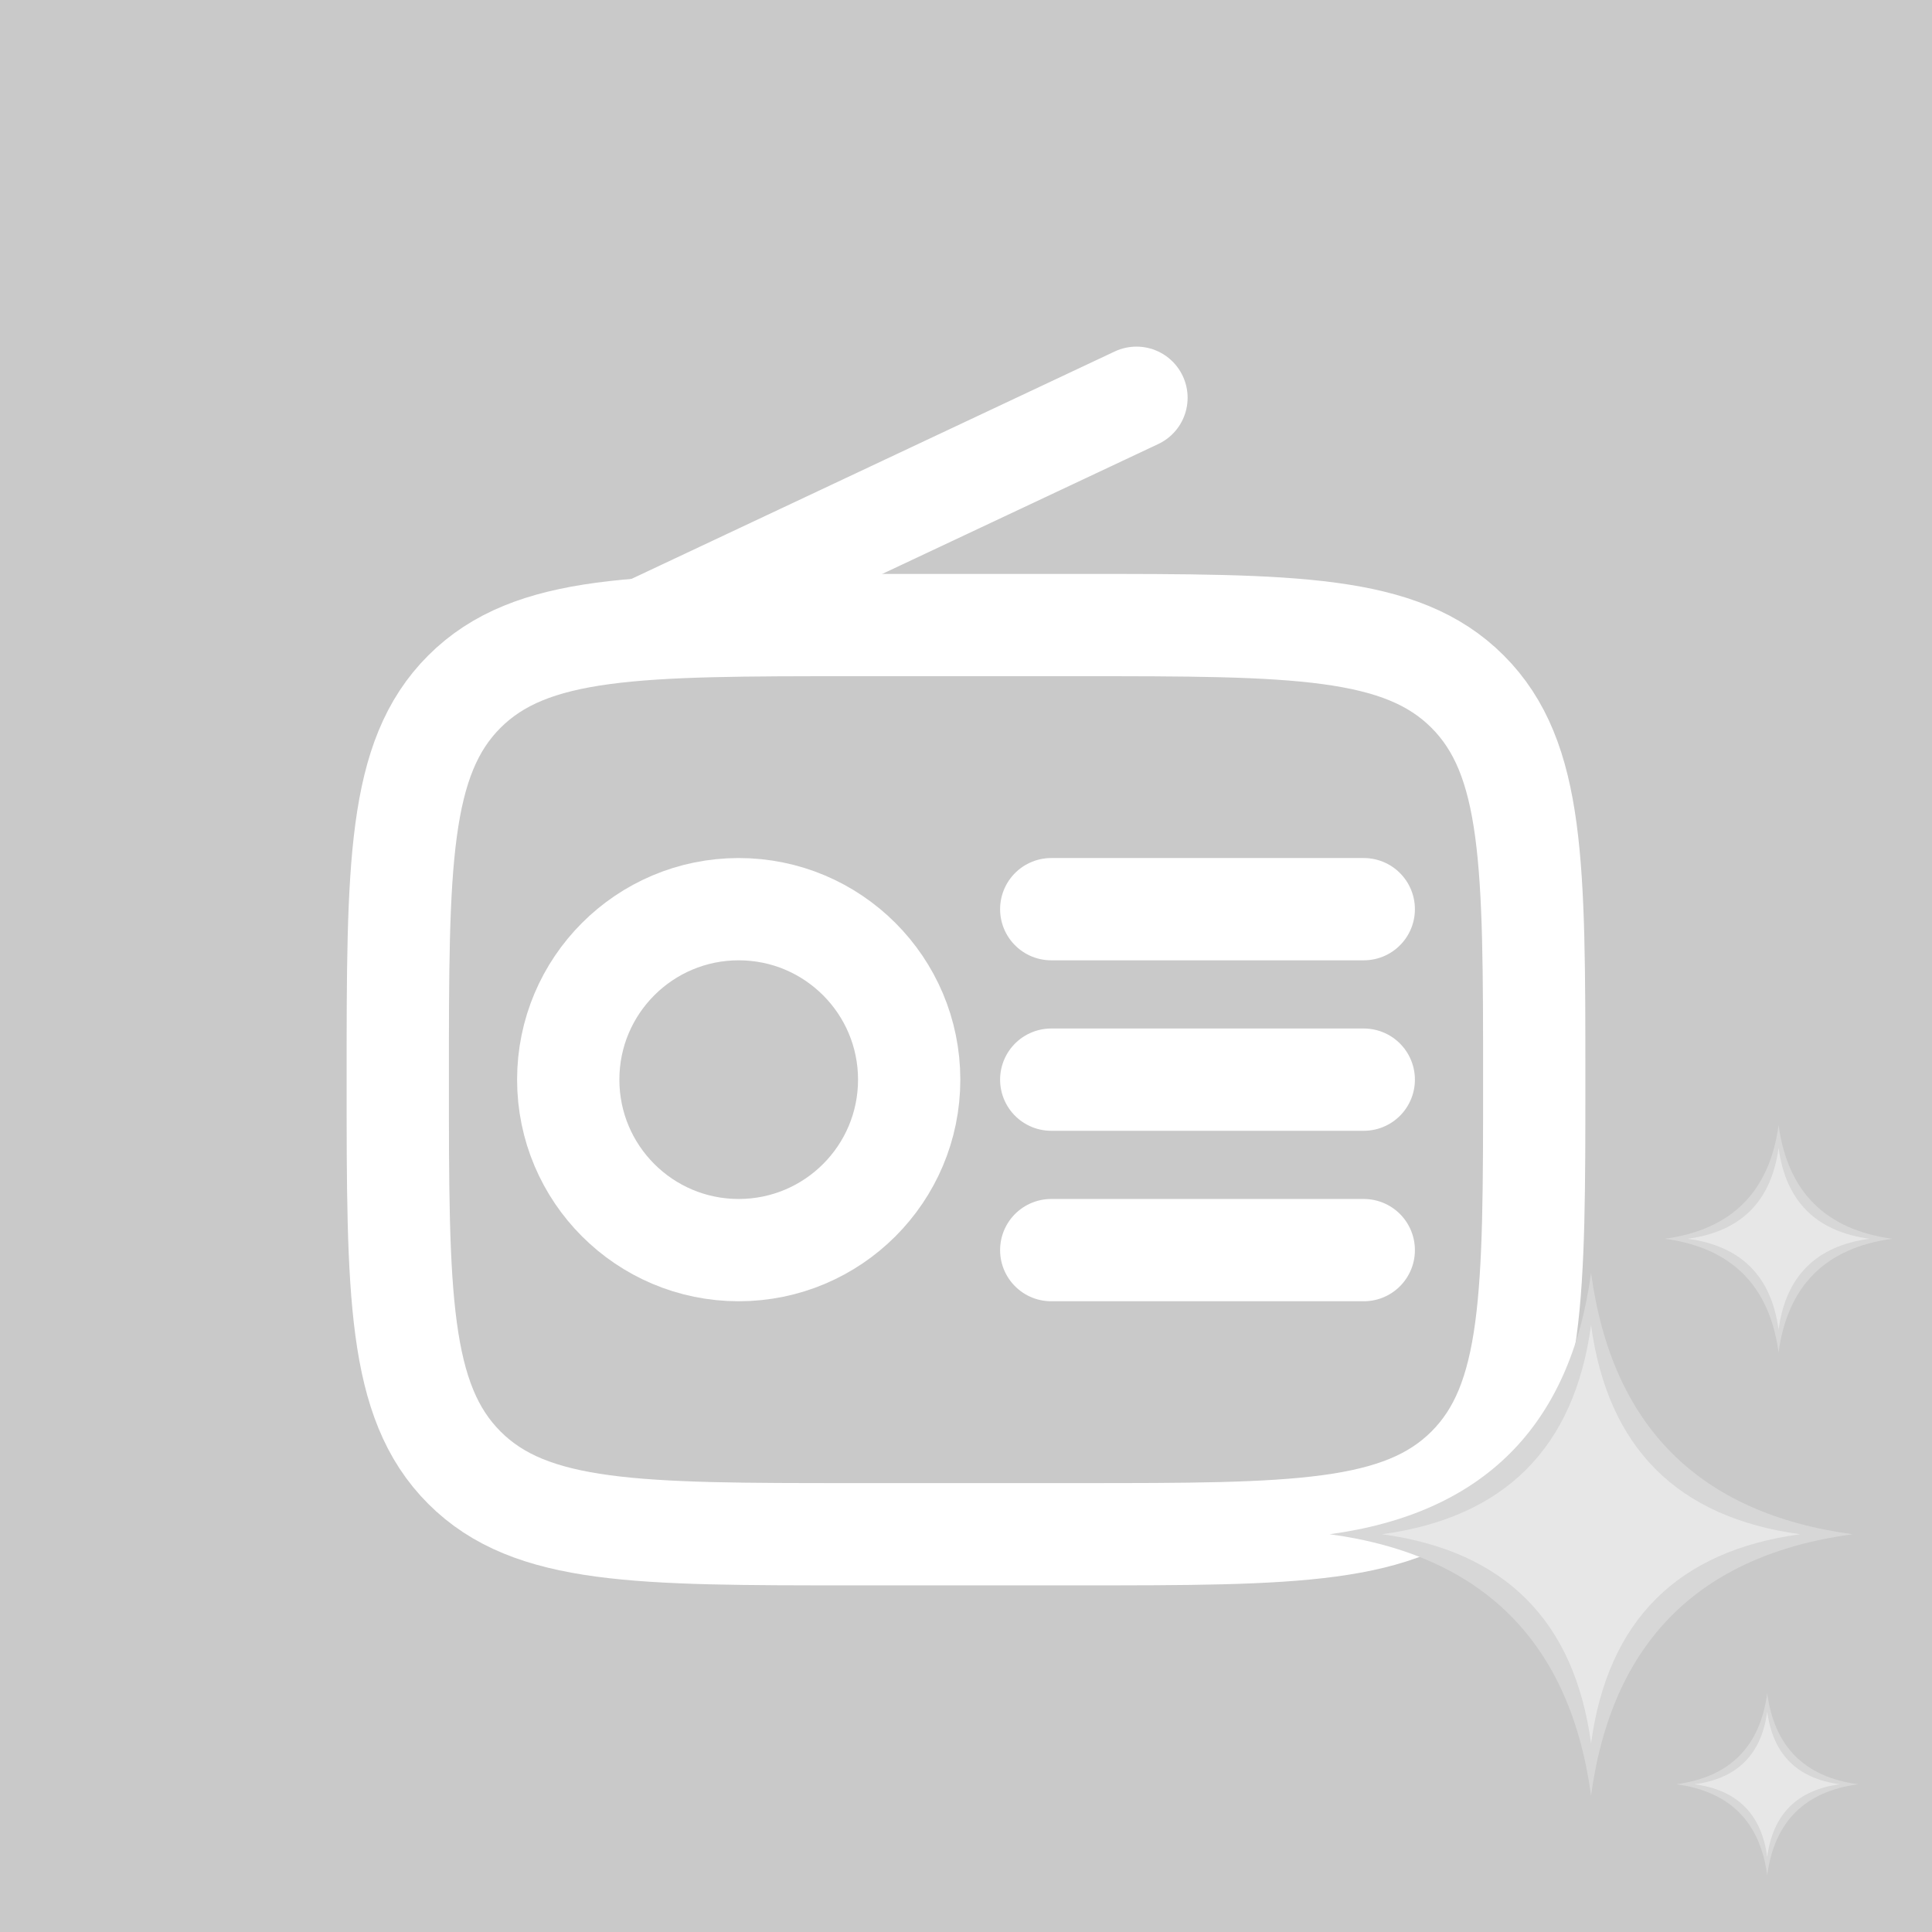
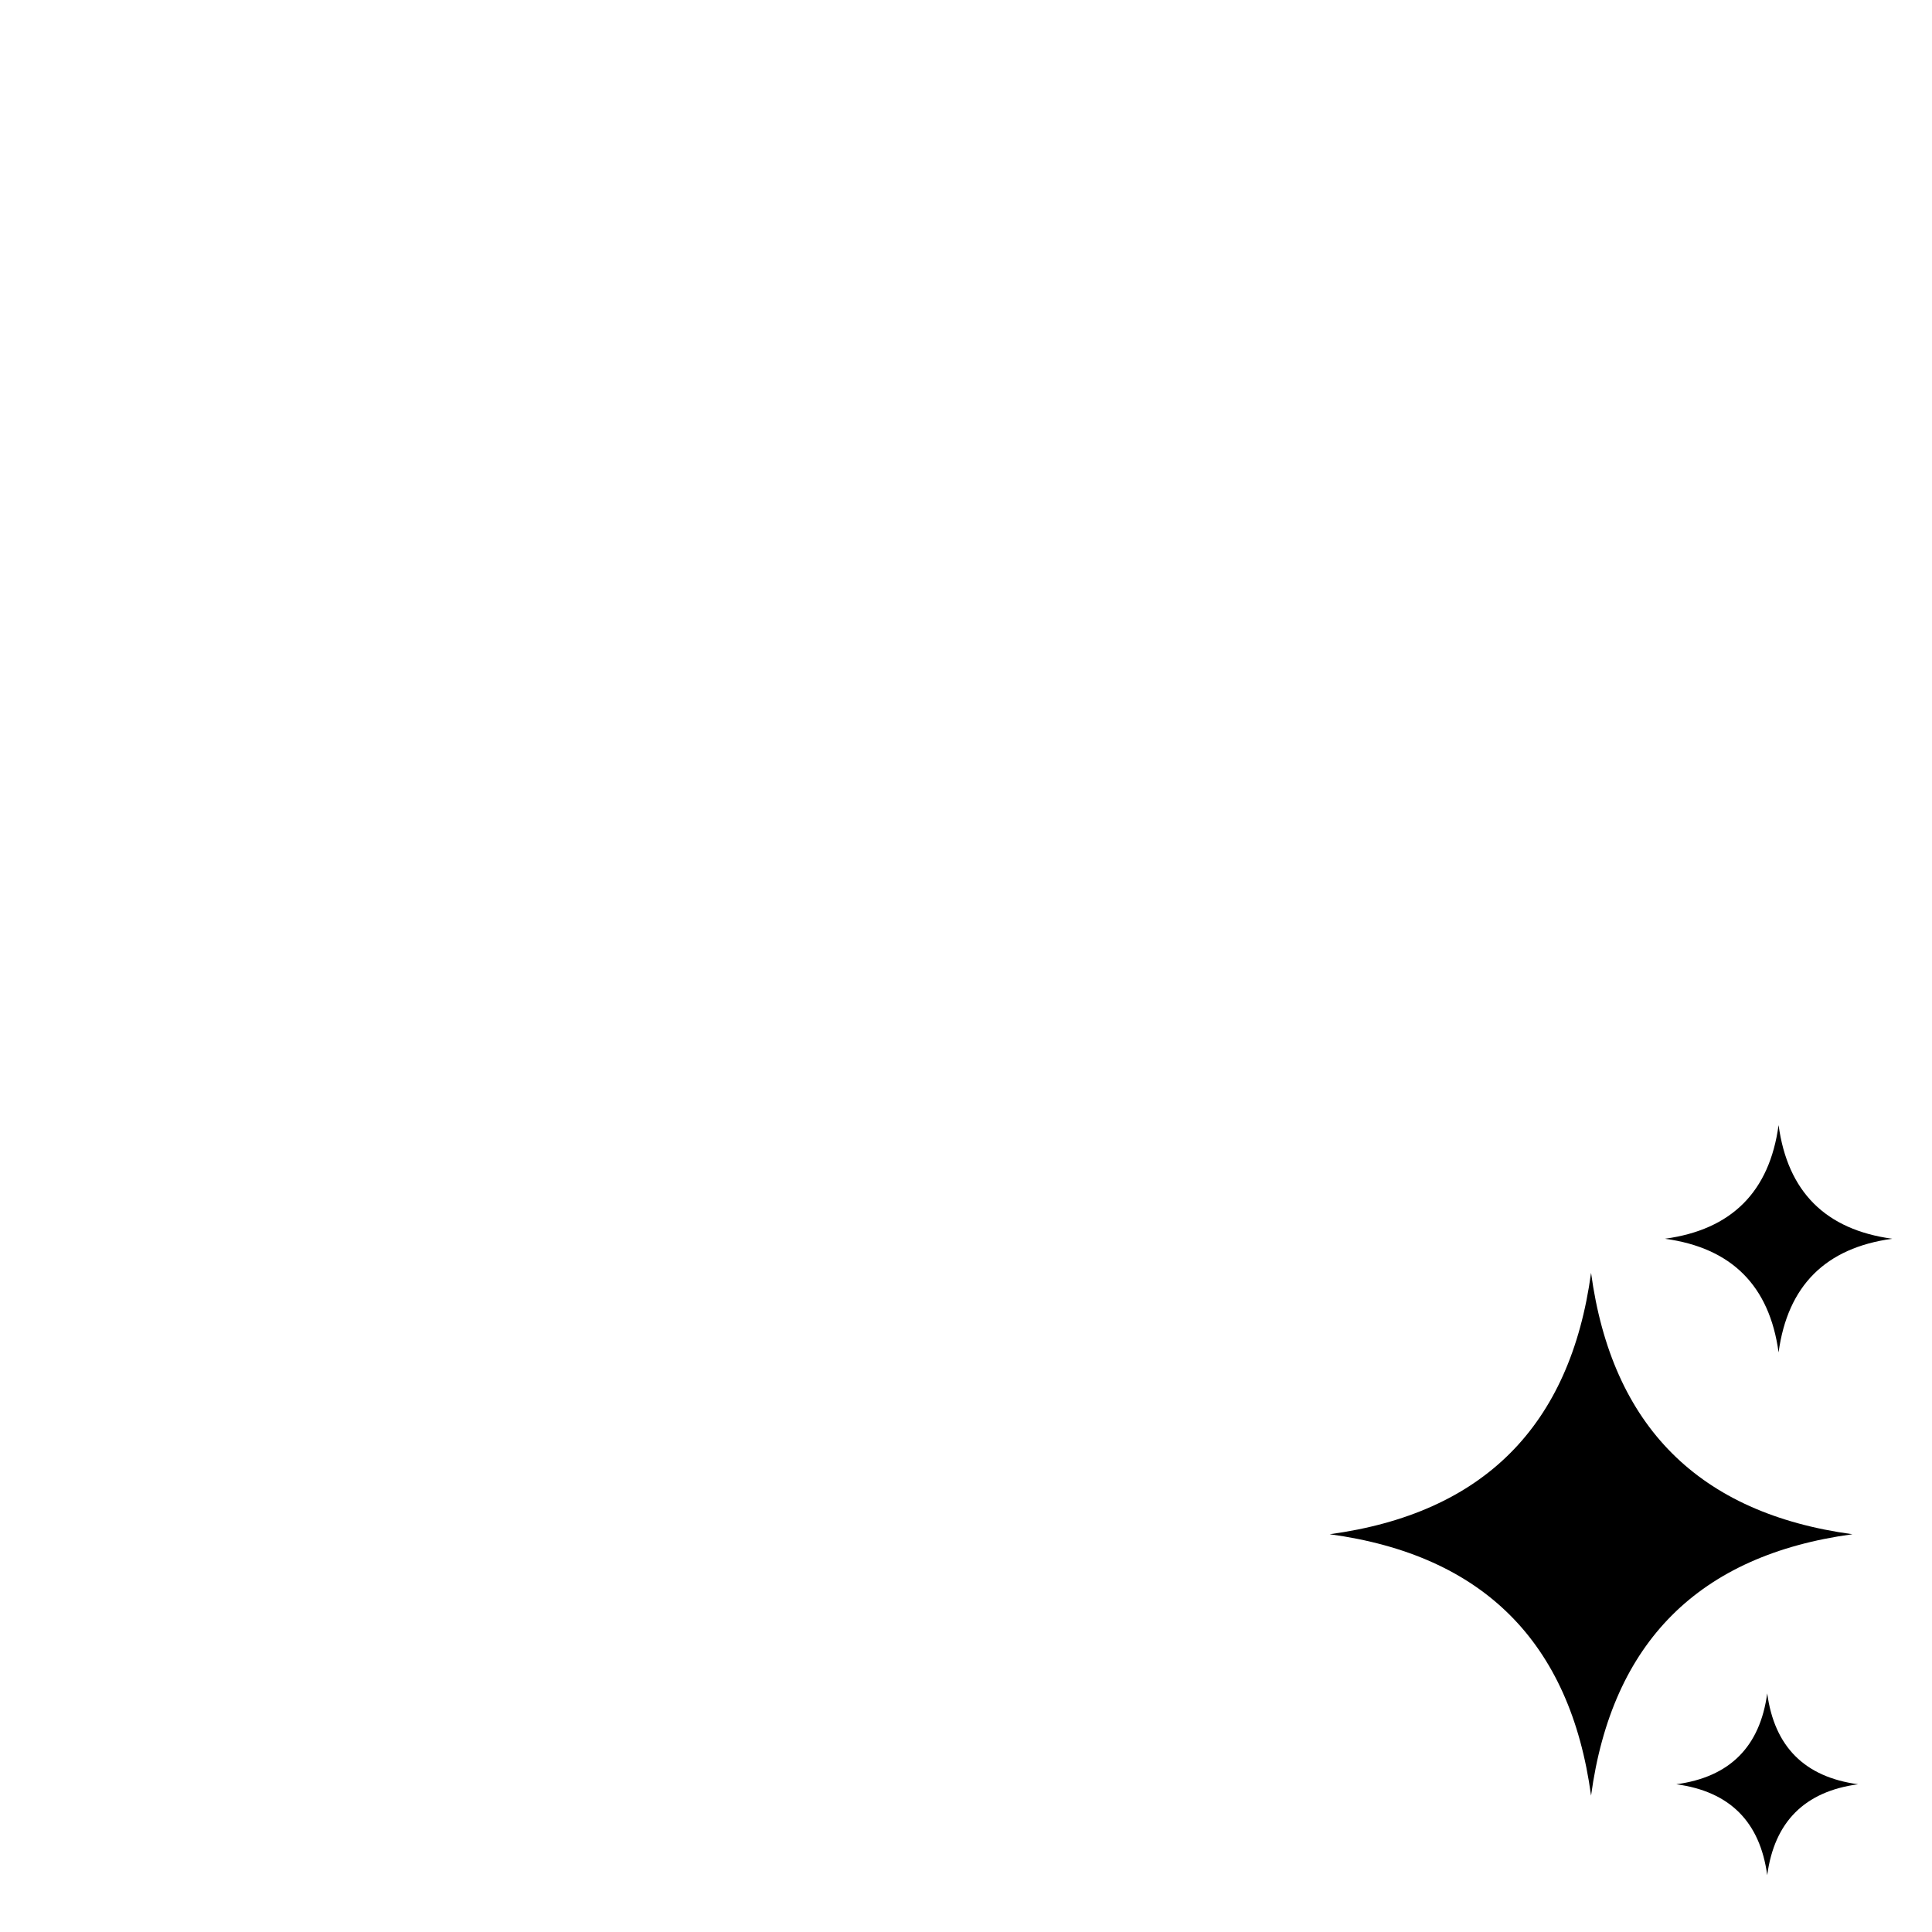
<svg xmlns="http://www.w3.org/2000/svg" viewBox="-5 -5 34 34">
-   <rect x="-5" y="-5" width="34" height="34" fill="#c9c9c9" />
+   <rect x="-5" y="-5" width="34" height="34" fill="#fff" />
  <g fill="none" stroke="#ffffff" stroke-width="1.8">
    <path d="M2 14c0-3.771 0-5.657 1.172-6.828S6.229 6 10 6h4c3.771 0 5.657 0 6.828 1.172S22 10.229 22 14s0 5.657-1.172 6.828S17.771 22 14 22h-4c-3.771 0-5.657 0-6.828-1.172S2 17.771 2 14Z" />
    <circle cx="8" cy="14" r="3" />
    <path stroke-linecap="round" d="M13.5 11H19m-5.5 3H19m-5.5 3H19M6.5 6L15 2" />
  </g>
-   <path fill="#d7d7d7" d="M23 17.4Q23.55 21.45 27.6 22Q23.55 22.55 23 26.6Q22.45 22.55 18.4 22Q22.45 21.45 23 17.4ZM26.3 14.8Q26.54 16.56 28.3 16.8Q26.54 17.04 26.3 18.8Q26.06 17.04 24.3 16.8Q26.06 16.56 26.3 14.8ZM26.1 24.8Q26.29 26.21 27.7 26.4Q26.29 26.59 26.1 28Q25.91 26.59 24.5 26.4Q25.91 26.21 26.1 24.8Z" />
-   <path fill="#e7e7e7" d="M23 18.32Q23.44 21.56 26.68 22Q23.44 22.44 23 25.68Q22.56 22.44 19.32 22Q22.56 21.56 23 18.32ZM26.3 15.2Q26.49 16.61 27.9 16.8Q26.49 16.99 26.3 18.4Q26.11 16.99 24.7 16.8Q26.11 16.61 26.3 15.2ZM26.1 25.12Q26.25 26.25 27.38 26.4Q26.25 26.55 26.1 27.68Q25.95 26.55 24.82 26.4Q25.95 26.25 26.1 25.12Z" />
+   <path fill="#000" d="M23 17.4Q23.55 21.45 27.6 22Q23.55 22.55 23 26.6Q22.45 22.55 18.4 22Q22.45 21.45 23 17.4ZM26.3 14.8Q26.54 16.56 28.3 16.8Q26.54 17.04 26.3 18.8Q26.06 17.04 24.3 16.8Q26.06 16.56 26.3 14.8ZM26.1 24.8Q26.29 26.21 27.7 26.4Q26.29 26.59 26.1 28Q25.91 26.59 24.5 26.4Q25.91 26.21 26.1 24.8Z" />
+   <path fill="#000" d="M23 18.32Q23.44 21.56 26.68 22Q23.44 22.44 23 25.68Q22.56 22.44 19.32 22Q22.56 21.56 23 18.32ZM26.3 15.2Q26.49 16.61 27.9 16.8Q26.49 16.99 26.3 18.4Q26.11 16.99 24.7 16.8Q26.11 16.61 26.3 15.2ZM26.1 25.12Q26.25 26.25 27.38 26.4Q26.25 26.55 26.1 27.68Q25.95 26.55 24.82 26.4Q25.95 26.25 26.1 25.12Z" />
</svg>
